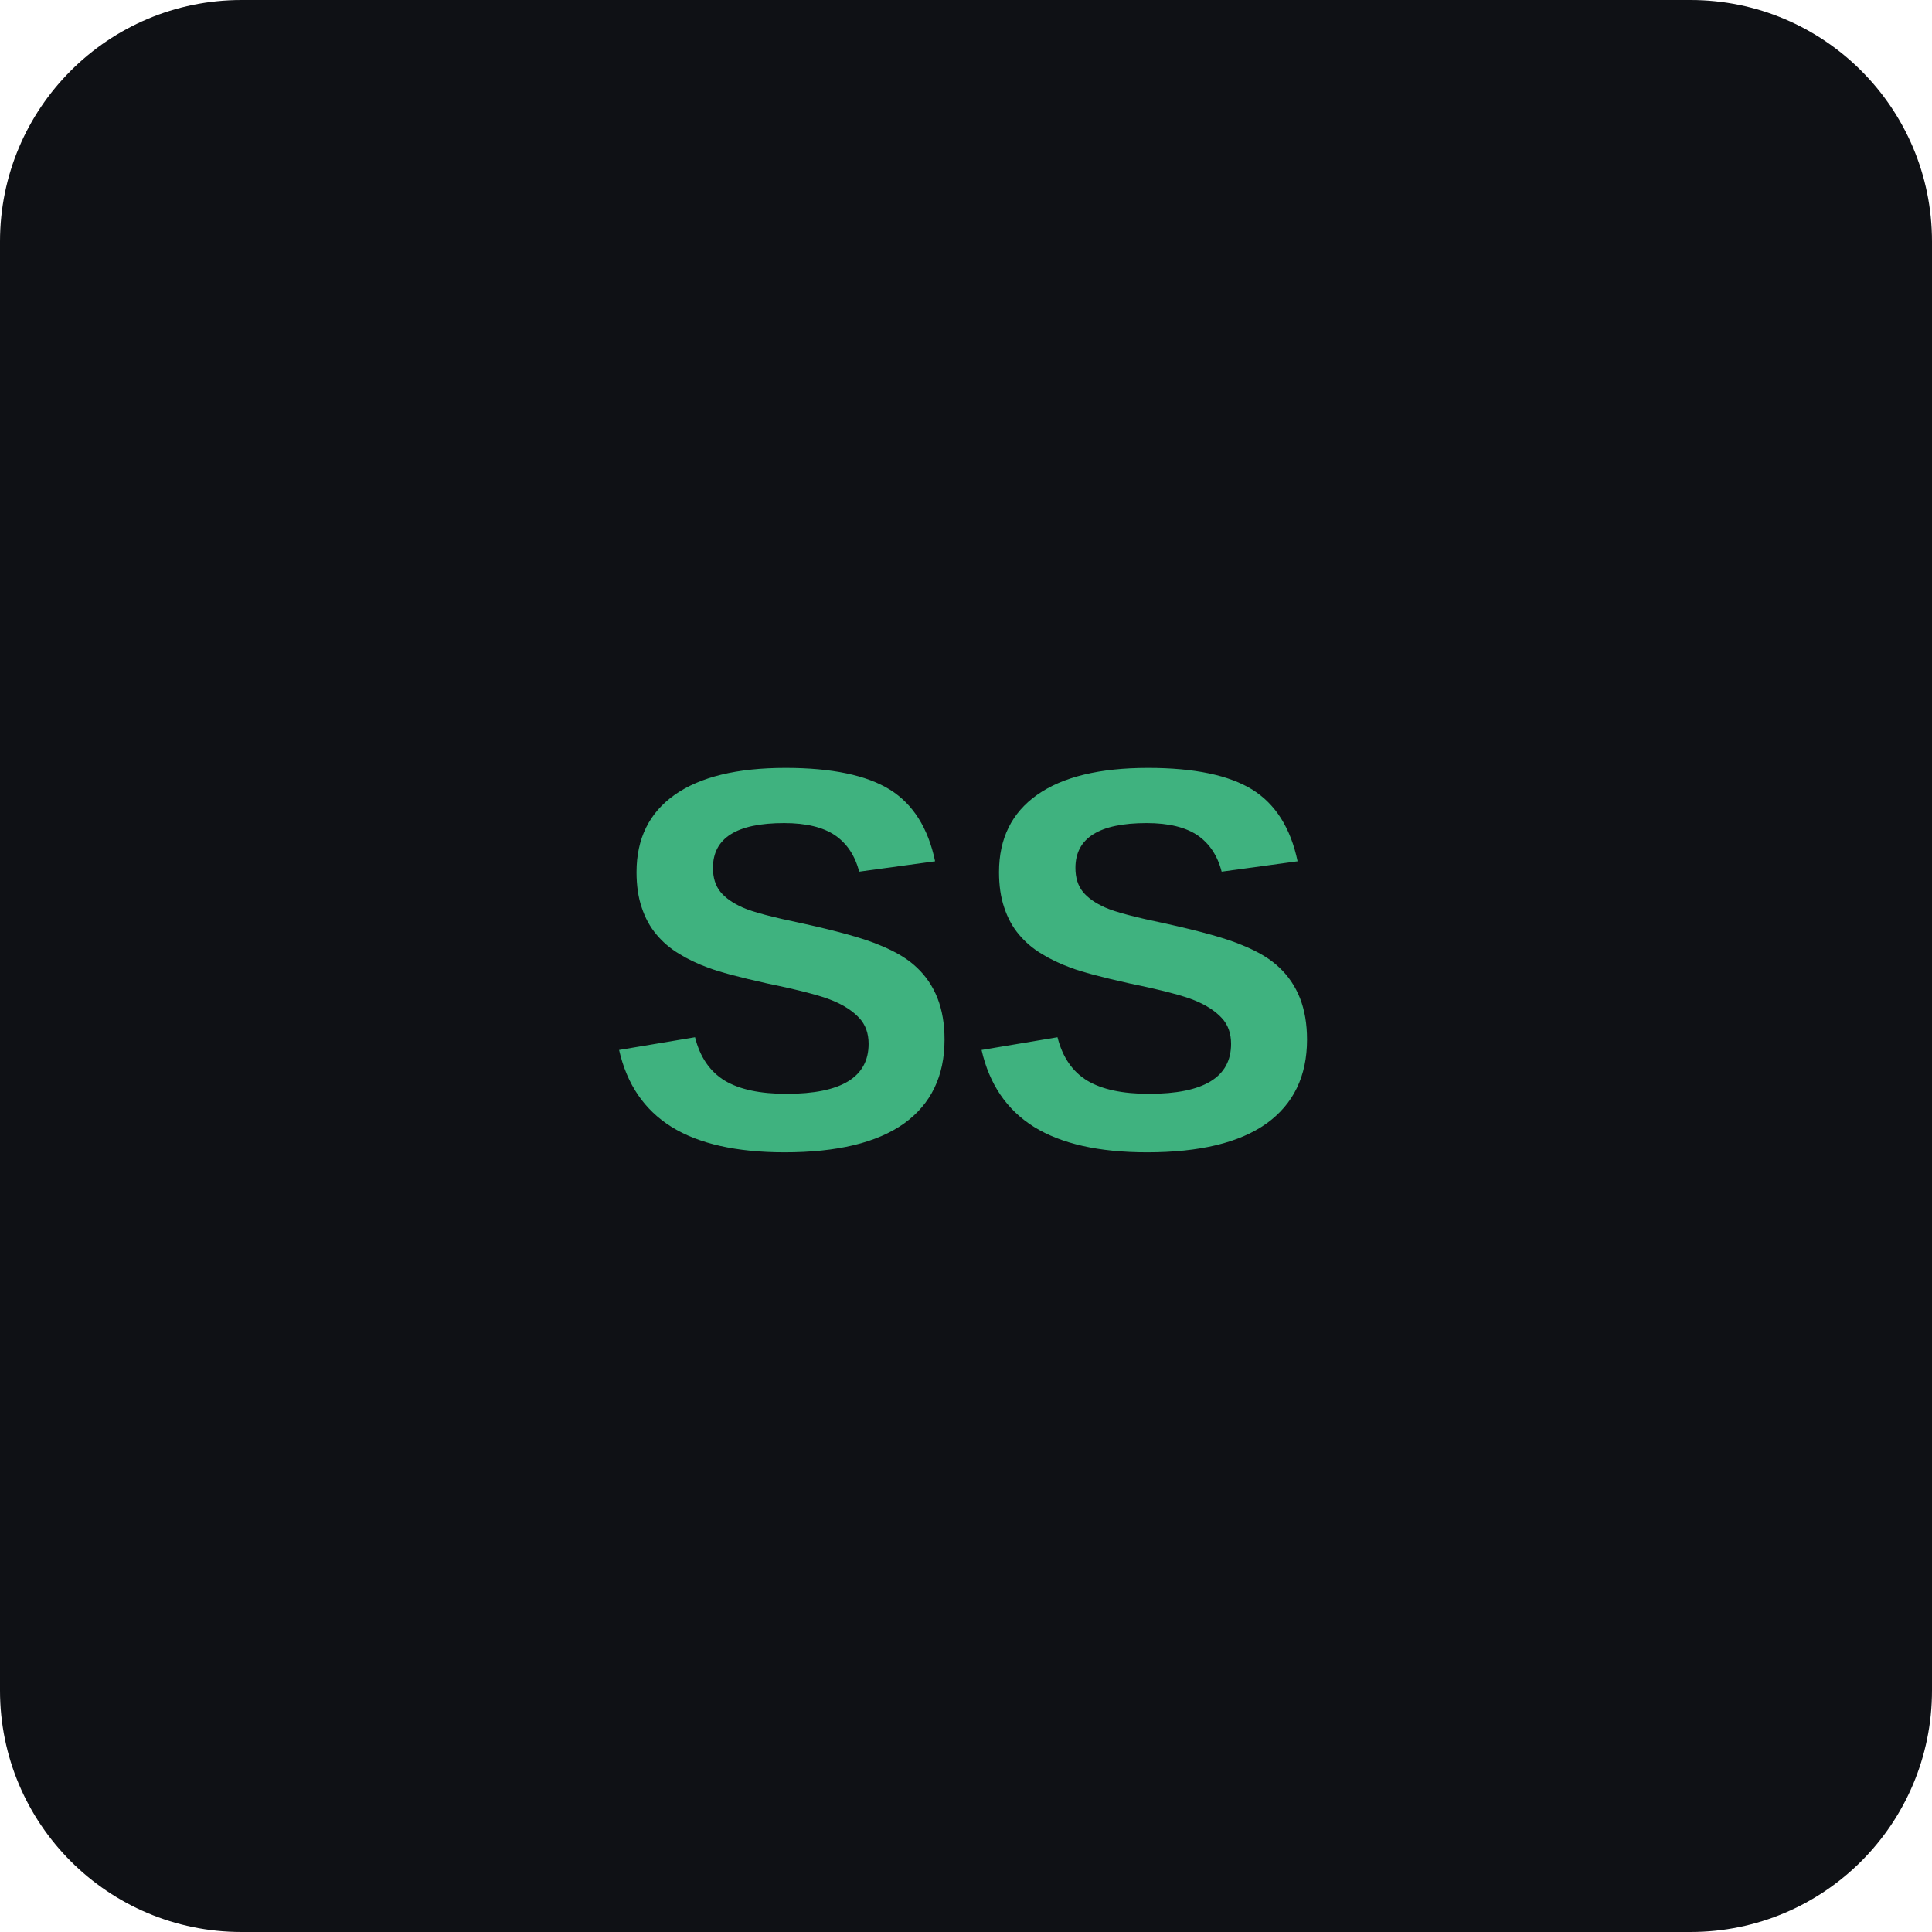
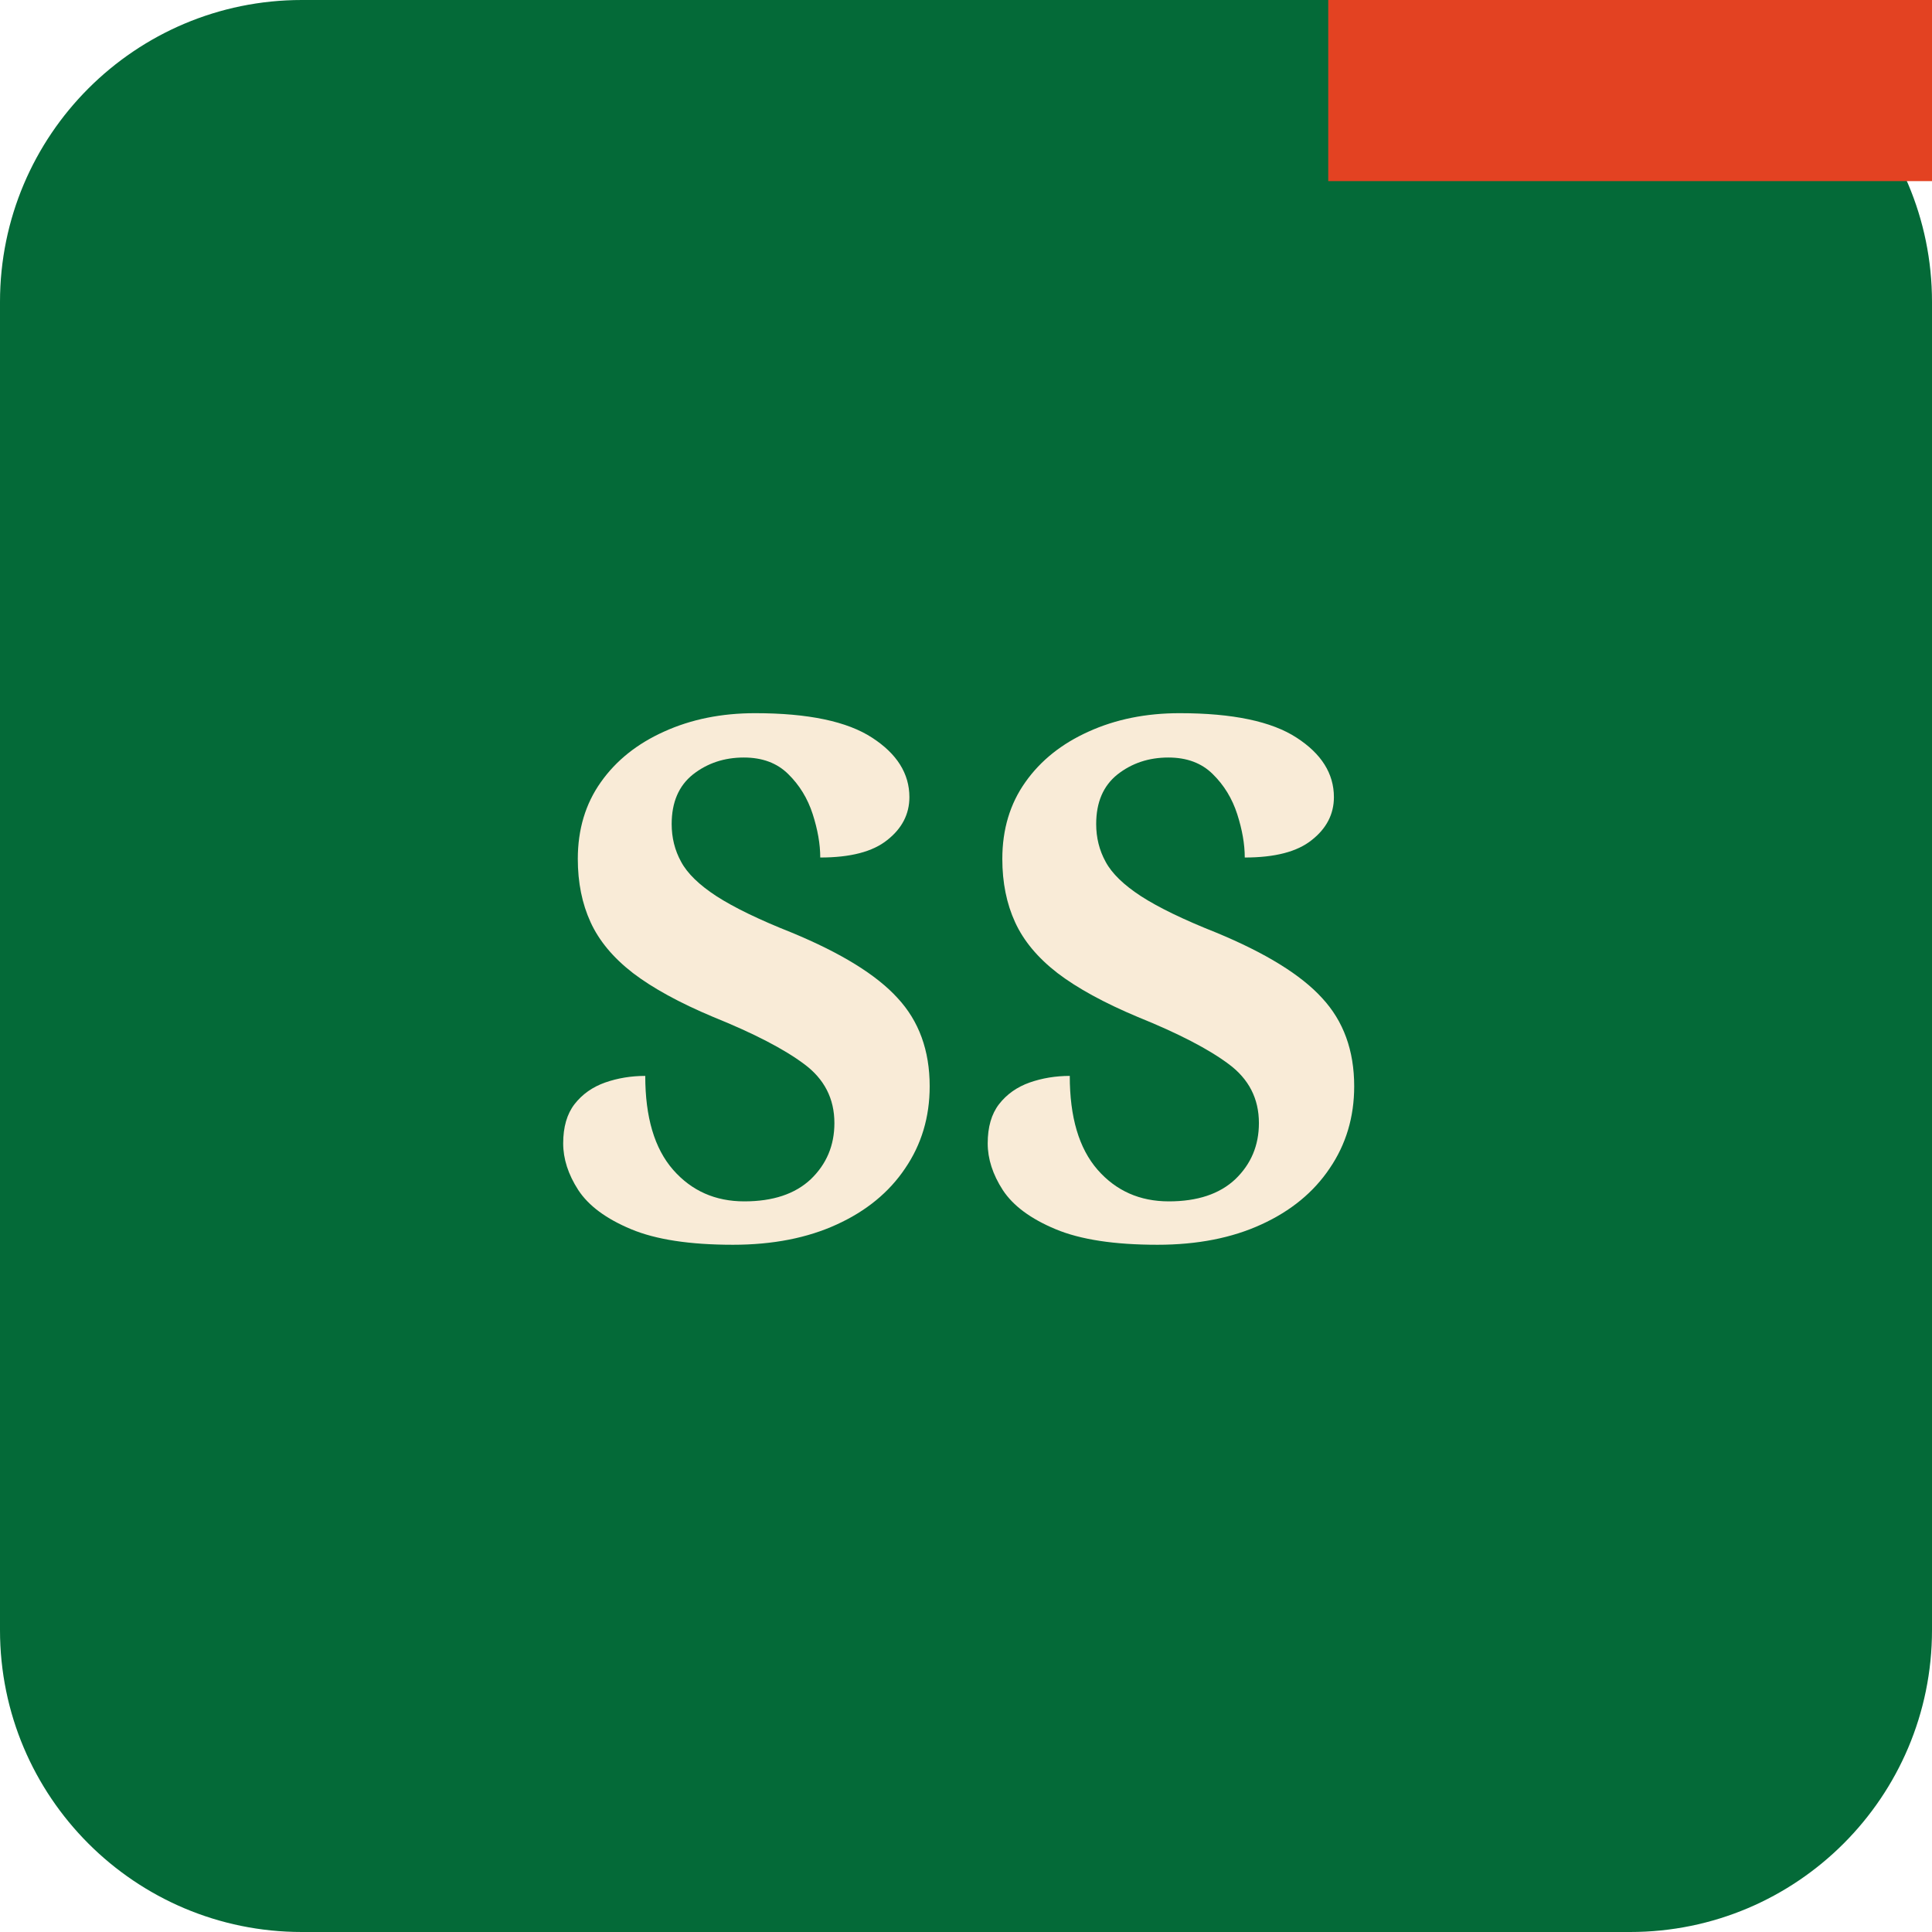
<svg xmlns="http://www.w3.org/2000/svg" viewBox="0 0 64 64" role="img" aria-labelledby="title">
-   <rect width="64" height="64" rx="8" fill="#0f1115" />
-   <text x="32" y="38" fill="#3fb27f" font-family="Arial, sans-serif" font-size="18" font-weight="600" text-anchor="middle">SS</text>
+   <rect width="64" height="64" rx="10" fill="#046a38" />
+   <rect x="44" y="0" width="20" height="6" fill="#e34222" />
+   <text x="32" y="41" fill="#f9ebd7" font-family="Georgia, serif" font-size="24" font-weight="700" text-anchor="middle">SS</text>
</svg>
